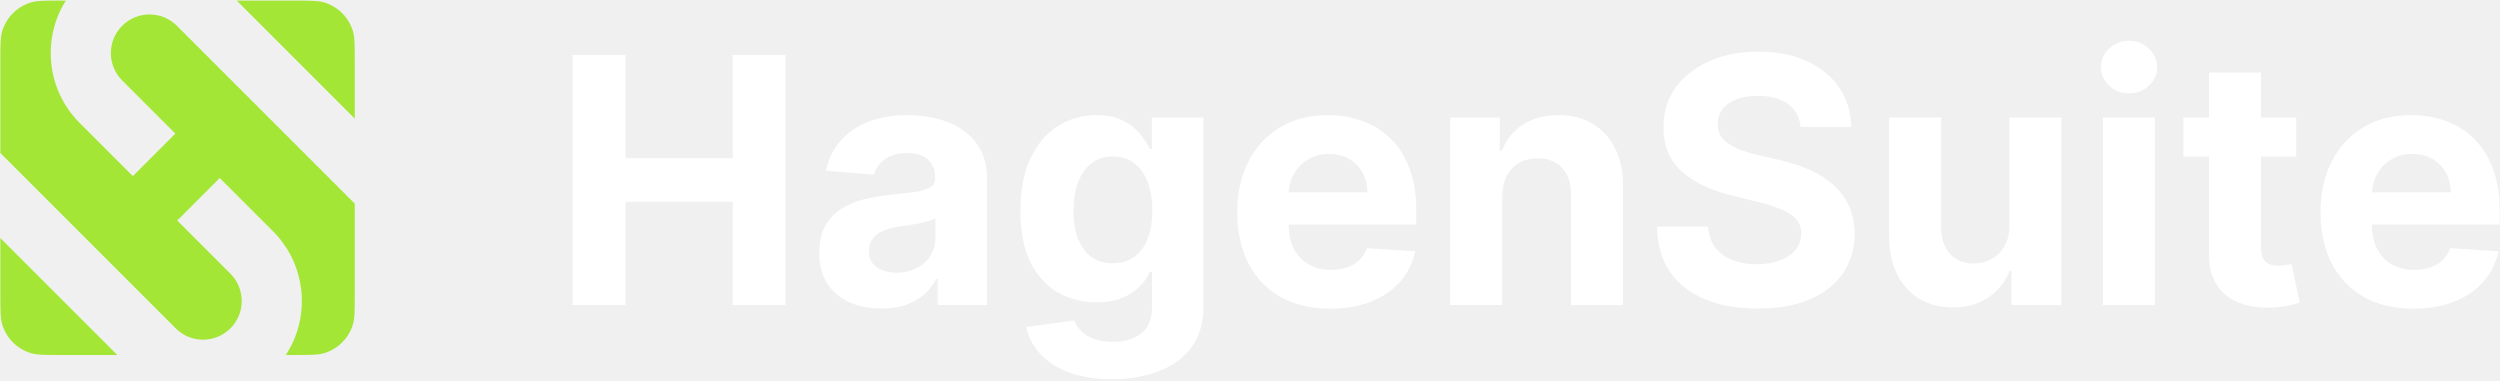
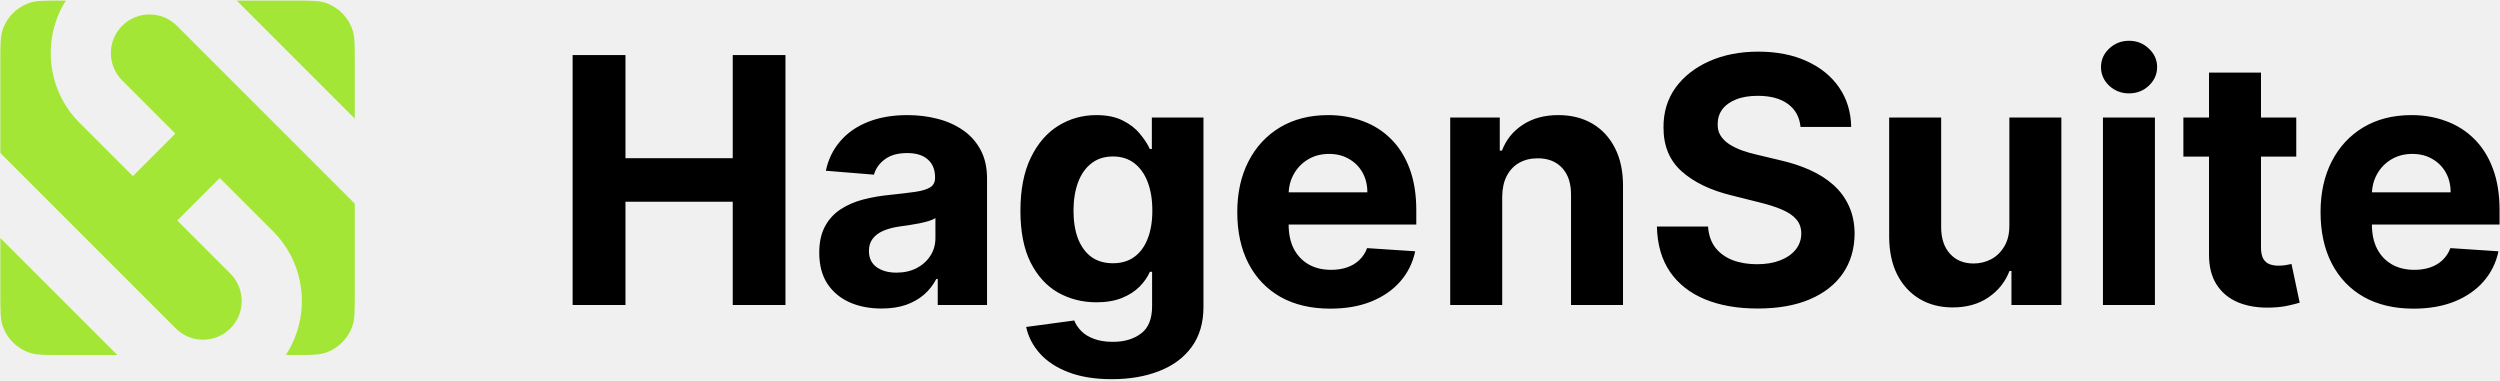
<svg xmlns="http://www.w3.org/2000/svg" width="2328" height="354" viewBox="0 0 2328 354" fill="none">
-   <path d="M533.227 284V51.273H582.432V147.295H682.318V51.273H731.409V284H682.318V187.864H582.432V284H533.227ZM820.841 287.295C809.705 287.295 799.78 285.364 791.068 281.5C782.356 277.561 775.462 271.765 770.386 264.114C765.386 256.386 762.886 246.765 762.886 235.25C762.886 225.553 764.667 217.409 768.227 210.818C771.788 204.227 776.636 198.924 782.773 194.909C788.909 190.894 795.879 187.864 803.682 185.818C811.561 183.773 819.818 182.333 828.455 181.5C838.606 180.439 846.788 179.455 853 178.545C859.212 177.561 863.72 176.121 866.523 174.227C869.326 172.333 870.727 169.53 870.727 165.818V165.136C870.727 157.939 868.455 152.371 863.909 148.432C859.439 144.492 853.076 142.523 844.818 142.523C836.106 142.523 829.174 144.455 824.023 148.318C818.871 152.106 815.462 156.879 813.795 162.636L769.023 159C771.295 148.394 775.765 139.227 782.432 131.5C789.098 123.697 797.697 117.712 808.227 113.545C818.833 109.303 831.106 107.182 845.045 107.182C854.742 107.182 864.023 108.318 872.886 110.591C881.826 112.864 889.742 116.386 896.636 121.159C903.606 125.932 909.098 132.068 913.114 139.568C917.129 146.992 919.136 155.894 919.136 166.273V284H873.227V259.795H871.864C869.061 265.25 865.311 270.061 860.614 274.227C855.917 278.318 850.273 281.538 843.682 283.886C837.091 286.159 829.477 287.295 820.841 287.295ZM834.705 253.886C841.826 253.886 848.114 252.485 853.568 249.682C859.023 246.803 863.303 242.939 866.409 238.091C869.515 233.242 871.068 227.75 871.068 221.614V203.091C869.553 204.076 867.47 204.985 864.818 205.818C862.242 206.576 859.326 207.295 856.068 207.977C852.811 208.583 849.553 209.152 846.295 209.682C843.038 210.136 840.083 210.553 837.432 210.932C831.75 211.765 826.788 213.091 822.545 214.909C818.303 216.727 815.008 219.189 812.659 222.295C810.311 225.326 809.136 229.114 809.136 233.659C809.136 240.25 811.523 245.288 816.295 248.773C821.144 252.182 827.28 253.886 834.705 253.886ZM1035.33 353.091C1019.65 353.091 1006.2 350.932 994.989 346.614C983.852 342.371 974.989 336.576 968.398 329.227C961.807 321.879 957.527 313.621 955.557 304.455L1000.33 298.432C1001.69 301.917 1003.85 305.174 1006.81 308.205C1009.76 311.235 1013.66 313.659 1018.51 315.477C1023.44 317.371 1029.42 318.318 1036.47 318.318C1047 318.318 1055.67 315.742 1062.49 310.591C1069.38 305.515 1072.83 296.992 1072.83 285.023V253.091H1070.78C1068.66 257.939 1065.48 262.523 1061.24 266.841C1057 271.159 1051.54 274.682 1044.88 277.409C1038.21 280.136 1030.25 281.5 1021.01 281.5C1007.91 281.5 995.973 278.47 985.216 272.409C974.534 266.273 966.011 256.917 959.648 244.341C953.36 231.689 950.216 215.705 950.216 196.386C950.216 176.614 953.436 160.098 959.875 146.841C966.314 133.583 974.875 123.659 985.557 117.068C996.314 110.477 1008.09 107.182 1020.9 107.182C1030.67 107.182 1038.85 108.848 1045.44 112.182C1052.03 115.439 1057.34 119.53 1061.35 124.455C1065.44 129.303 1068.59 134.076 1070.78 138.773H1072.6V109.455H1120.67V285.705C1120.67 300.553 1117.03 312.977 1109.76 322.977C1102.49 332.977 1092.41 340.477 1079.53 345.477C1066.73 350.553 1052 353.091 1035.33 353.091ZM1036.35 245.136C1044.16 245.136 1050.75 243.205 1056.12 239.341C1061.58 235.402 1065.75 229.795 1068.62 222.523C1071.58 215.174 1073.06 206.386 1073.06 196.159C1073.06 185.932 1071.62 177.068 1068.74 169.568C1065.86 161.992 1061.69 156.121 1056.24 151.955C1050.78 147.788 1044.16 145.705 1036.35 145.705C1028.4 145.705 1021.69 147.864 1016.24 152.182C1010.78 156.424 1006.66 162.333 1003.85 169.909C1001.05 177.485 999.648 186.235 999.648 196.159C999.648 206.235 1001.05 214.947 1003.85 222.295C1006.73 229.568 1010.86 235.212 1016.24 239.227C1021.69 243.167 1028.4 245.136 1036.35 245.136ZM1238.74 287.409C1220.78 287.409 1205.33 283.773 1192.38 276.5C1179.5 269.152 1169.57 258.773 1162.6 245.364C1155.63 231.879 1152.15 215.932 1152.15 197.523C1152.15 179.568 1155.63 163.811 1162.6 150.25C1169.57 136.689 1179.38 126.121 1192.03 118.545C1204.76 110.97 1219.69 107.182 1236.81 107.182C1248.32 107.182 1259.04 109.038 1268.97 112.75C1278.97 116.386 1287.68 121.879 1295.1 129.227C1302.6 136.576 1308.44 145.818 1312.6 156.955C1316.77 168.015 1318.85 180.97 1318.85 195.818V209.114H1171.47V179.114H1273.28C1273.28 172.144 1271.77 165.97 1268.74 160.591C1265.71 155.212 1261.5 151.008 1256.12 147.977C1250.82 144.871 1244.65 143.318 1237.6 143.318C1230.25 143.318 1223.74 145.023 1218.06 148.432C1212.45 151.765 1208.06 156.273 1204.88 161.955C1201.69 167.561 1200.06 173.811 1199.99 180.705V209.227C1199.99 217.864 1201.58 225.326 1204.76 231.614C1208.02 237.902 1212.6 242.75 1218.51 246.159C1224.42 249.568 1231.43 251.273 1239.53 251.273C1244.91 251.273 1249.84 250.515 1254.31 249C1258.78 247.485 1262.6 245.212 1265.78 242.182C1268.97 239.152 1271.39 235.439 1273.06 231.045L1317.83 234C1315.56 244.758 1310.9 254.152 1303.85 262.182C1296.88 270.136 1287.87 276.348 1276.81 280.818C1265.82 285.212 1253.13 287.409 1238.74 287.409ZM1398.85 183.091V284H1350.44V109.455H1396.58V140.25H1398.62C1402.49 130.098 1408.97 122.068 1418.06 116.159C1427.15 110.174 1438.17 107.182 1451.12 107.182C1463.25 107.182 1473.81 109.833 1482.83 115.136C1491.84 120.439 1498.85 128.015 1503.85 137.864C1508.85 147.636 1511.35 159.303 1511.35 172.864V284H1462.94V181.5C1463.02 170.818 1460.29 162.485 1454.76 156.5C1449.23 150.439 1441.62 147.409 1431.92 147.409C1425.41 147.409 1419.65 148.811 1414.65 151.614C1409.72 154.417 1405.86 158.508 1403.06 163.886C1400.33 169.189 1398.93 175.591 1398.85 183.091ZM1676.66 118.205C1675.76 109.038 1671.85 101.917 1664.96 96.841C1658.07 91.765 1648.71 89.227 1636.89 89.227C1628.86 89.227 1622.08 90.364 1616.55 92.636C1611.02 94.833 1606.78 97.901 1603.82 101.841C1600.95 105.78 1599.51 110.25 1599.51 115.25C1599.35 119.417 1600.23 123.053 1602.12 126.159C1604.09 129.265 1606.78 131.955 1610.19 134.227C1613.6 136.424 1617.54 138.356 1622.01 140.023C1626.48 141.614 1631.25 142.977 1636.32 144.114L1657.23 149.114C1667.38 151.386 1676.7 154.417 1685.19 158.205C1693.67 161.992 1701.02 166.652 1707.23 172.182C1713.45 177.712 1718.26 184.227 1721.66 191.727C1725.15 199.227 1726.93 207.826 1727.01 217.523C1726.93 231.765 1723.29 244.114 1716.1 254.568C1708.98 264.947 1698.67 273.015 1685.19 278.773C1671.78 284.455 1655.6 287.295 1636.66 287.295C1617.88 287.295 1601.51 284.417 1587.57 278.659C1573.71 272.902 1562.88 264.379 1555.07 253.091C1547.35 241.727 1543.29 227.674 1542.91 210.932H1590.53C1591.06 218.735 1593.29 225.25 1597.23 230.477C1601.25 235.629 1606.59 239.53 1613.26 242.182C1620 244.758 1627.61 246.045 1636.1 246.045C1644.43 246.045 1651.66 244.833 1657.8 242.409C1664.01 239.985 1668.82 236.614 1672.23 232.295C1675.64 227.977 1677.35 223.015 1677.35 217.409C1677.35 212.182 1675.79 207.788 1672.69 204.227C1669.66 200.667 1665.19 197.636 1659.28 195.136C1653.45 192.636 1646.29 190.364 1637.8 188.318L1612.46 181.955C1592.84 177.182 1577.35 169.72 1565.98 159.568C1554.62 149.417 1548.98 135.742 1549.05 118.545C1548.98 104.455 1552.73 92.144 1560.3 81.614C1567.95 71.083 1578.45 62.864 1591.78 56.955C1605.11 51.045 1620.26 48.091 1637.23 48.091C1654.51 48.091 1669.58 51.045 1682.46 56.955C1695.41 62.864 1705.49 71.083 1712.69 81.614C1719.88 92.144 1723.6 104.341 1723.82 118.205H1676.66ZM1871.12 209.682V109.455H1919.53V284H1873.06V252.295H1871.24C1867.3 262.523 1860.75 270.742 1851.58 276.955C1842.49 283.167 1831.39 286.273 1818.28 286.273C1806.62 286.273 1796.35 283.621 1787.49 278.318C1778.63 273.015 1771.69 265.477 1766.69 255.705C1761.77 245.932 1759.27 234.227 1759.19 220.591V109.455H1807.6V211.955C1807.68 222.258 1810.44 230.402 1815.9 236.386C1821.35 242.371 1828.66 245.364 1837.83 245.364C1843.66 245.364 1849.12 244.038 1854.19 241.386C1859.27 238.659 1863.36 234.644 1866.47 229.341C1869.65 224.038 1871.2 217.485 1871.12 209.682ZM1958.26 284V109.455H2006.66V284H1958.26ZM1982.57 86.954C1975.38 86.954 1969.2 84.568 1964.05 79.795C1958.98 74.947 1956.44 69.151 1956.44 62.409C1956.44 55.742 1958.98 50.023 1964.05 45.25C1969.2 40.401 1975.38 37.977 1982.57 37.977C1989.77 37.977 1995.91 40.401 2000.98 45.25C2006.13 50.023 2008.71 55.742 2008.71 62.409C2008.71 69.151 2006.13 74.947 2000.98 79.795C1995.91 84.568 1989.77 86.954 1982.57 86.954ZM2138.28 109.455V145.818H2033.17V109.455H2138.28ZM2057.03 67.636H2105.44V230.364C2105.44 234.833 2106.13 238.318 2107.49 240.818C2108.85 243.242 2110.75 244.947 2113.17 245.932C2115.67 246.917 2118.55 247.409 2121.81 247.409C2124.08 247.409 2126.35 247.22 2128.62 246.841C2130.9 246.386 2132.64 246.045 2133.85 245.818L2141.47 281.841C2139.04 282.598 2135.63 283.47 2131.24 284.455C2126.84 285.515 2121.5 286.159 2115.22 286.386C2103.55 286.841 2093.32 285.288 2084.53 281.727C2075.82 278.167 2069.04 272.636 2064.19 265.136C2059.34 257.636 2056.96 248.167 2057.03 236.727V67.636ZM2247.49 287.409C2229.53 287.409 2214.08 283.773 2201.12 276.5C2188.25 269.152 2178.32 258.773 2171.35 245.364C2164.38 231.879 2160.9 215.932 2160.9 197.523C2160.9 179.568 2164.38 163.811 2171.35 150.25C2178.32 136.689 2188.13 126.121 2200.78 118.545C2213.51 110.97 2228.44 107.182 2245.56 107.182C2257.07 107.182 2267.79 109.038 2277.72 112.75C2287.72 116.386 2296.43 121.879 2303.85 129.227C2311.35 136.576 2317.19 145.818 2321.35 156.955C2325.52 168.015 2327.6 180.97 2327.6 195.818V209.114H2180.22V179.114H2282.03C2282.03 172.144 2280.52 165.97 2277.49 160.591C2274.46 155.212 2270.25 151.008 2264.88 147.977C2259.57 144.871 2253.4 143.318 2246.35 143.318C2239 143.318 2232.49 145.023 2226.81 148.432C2221.2 151.765 2216.81 156.273 2213.62 161.955C2210.44 167.561 2208.81 173.811 2208.74 180.705V209.227C2208.74 217.864 2210.33 225.326 2213.51 231.614C2216.77 237.902 2221.35 242.75 2227.26 246.159C2233.17 249.568 2240.18 251.273 2248.28 251.273C2253.66 251.273 2258.59 250.515 2263.06 249C2267.53 247.485 2271.35 245.212 2274.53 242.182C2277.72 239.152 2280.14 235.439 2281.81 231.045L2326.58 234C2324.31 244.758 2319.65 254.152 2312.6 262.182C2305.63 270.136 2296.62 276.348 2285.56 280.818C2274.57 285.212 2261.88 287.409 2247.49 287.409Z" fill="white" />
-   <path fill-rule="evenodd" clip-rule="evenodd" d="M0.345 56.161C0.345 41.644 0.345 34.386 2.207 28.499C6.135 16.079 15.864 6.35 28.284 2.422C34.171 0.561 41.429 0.561 55.945 0.561L61.284 0.561C38.956 36.094 43.258 83.571 74.189 114.502L123.687 164L163.285 124.402L113.787 74.904C99.728 60.846 99.728 38.052 113.787 23.993C127.846 9.934 150.64 9.934 164.699 23.993L245.309 104.603L330.345 189.639V274.961V274.961V274.961C330.345 289.477 330.345 296.735 328.484 302.622C324.556 315.042 314.827 324.771 302.407 328.699C296.52 330.561 289.262 330.561 274.745 330.561H266.186C289.487 294.887 285.474 246.591 254.148 215.265L204.65 165.768L165.053 205.366L214.55 254.863C228.609 268.922 228.609 291.716 214.55 305.775C200.491 319.834 177.697 319.834 163.638 305.775L83.028 225.165L0.345 142.482V56.161ZM0.345 221.678L0.345 274.961L0.345 274.961C0.345 289.477 0.345 296.735 2.207 302.622C6.135 315.042 15.864 324.771 28.284 328.699C34.171 330.561 41.429 330.561 55.945 330.561L109.228 330.561L43.43 264.763L0.345 221.678ZM284.907 65.005L220.463 0.561H274.745H274.746H274.746C289.262 0.561 296.52 0.561 302.407 2.423C314.827 6.35 324.556 16.08 328.484 28.499C330.345 34.386 330.345 41.644 330.345 56.161V110.443L284.907 65.005Z" fill="#A3E635" />
+   <path d="M533.227 284V51.273H582.432V147.295H682.318V51.273H731.409V284H682.318V187.864H582.432V284H533.227ZM820.841 287.295C809.705 287.295 799.78 285.364 791.068 281.5C782.356 277.561 775.462 271.765 770.386 264.114C765.386 256.386 762.886 246.765 762.886 235.25C762.886 225.553 764.667 217.409 768.227 210.818C771.788 204.227 776.636 198.924 782.773 194.909C788.909 190.894 795.879 187.864 803.682 185.818C811.561 183.773 819.818 182.333 828.455 181.5C838.606 180.439 846.788 179.455 853 178.545C859.212 177.561 863.72 176.121 866.523 174.227C869.326 172.333 870.727 169.53 870.727 165.818V165.136C870.727 157.939 868.455 152.371 863.909 148.432C859.439 144.492 853.076 142.523 844.818 142.523C836.106 142.523 829.174 144.455 824.023 148.318C818.871 152.106 815.462 156.879 813.795 162.636L769.023 159C771.295 148.394 775.765 139.227 782.432 131.5C789.098 123.697 797.697 117.712 808.227 113.545C818.833 109.303 831.106 107.182 845.045 107.182C854.742 107.182 864.023 108.318 872.886 110.591C881.826 112.864 889.742 116.386 896.636 121.159C903.606 125.932 909.098 132.068 913.114 139.568C917.129 146.992 919.136 155.894 919.136 166.273V284H873.227V259.795H871.864C869.061 265.25 865.311 270.061 860.614 274.227C855.917 278.318 850.273 281.538 843.682 283.886C837.091 286.159 829.477 287.295 820.841 287.295ZM834.705 253.886C841.826 253.886 848.114 252.485 853.568 249.682C859.023 246.803 863.303 242.939 866.409 238.091C869.515 233.242 871.068 227.75 871.068 221.614V203.091C869.553 204.076 867.47 204.985 864.818 205.818C862.242 206.576 859.326 207.295 856.068 207.977C852.811 208.583 849.553 209.152 846.295 209.682C843.038 210.136 840.083 210.553 837.432 210.932C831.75 211.765 826.788 213.091 822.545 214.909C818.303 216.727 815.008 219.189 812.659 222.295C810.311 225.326 809.136 229.114 809.136 233.659C809.136 240.25 811.523 245.288 816.295 248.773C821.144 252.182 827.28 253.886 834.705 253.886ZM1035.33 353.091C1019.65 353.091 1006.2 350.932 994.989 346.614C983.852 342.371 974.989 336.576 968.398 329.227C961.807 321.879 957.527 313.621 955.557 304.455L1000.33 298.432C1001.69 301.917 1003.85 305.174 1006.81 308.205C1009.76 311.235 1013.66 313.659 1018.51 315.477C1023.44 317.371 1029.42 318.318 1036.47 318.318C1047 318.318 1055.67 315.742 1062.49 310.591C1069.38 305.515 1072.83 296.992 1072.83 285.023V253.091H1070.78C1068.66 257.939 1065.48 262.523 1061.24 266.841C1057 271.159 1051.54 274.682 1044.88 277.409C1038.21 280.136 1030.25 281.5 1021.01 281.5C1007.91 281.5 995.973 278.47 985.216 272.409C974.534 266.273 966.011 256.917 959.648 244.341C953.36 231.689 950.216 215.705 950.216 196.386C950.216 176.614 953.436 160.098 959.875 146.841C966.314 133.583 974.875 123.659 985.557 117.068C996.314 110.477 1008.09 107.182 1020.9 107.182C1030.67 107.182 1038.85 108.848 1045.44 112.182C1052.03 115.439 1057.34 119.53 1061.35 124.455C1065.44 129.303 1068.59 134.076 1070.78 138.773H1072.6V109.455H1120.67V285.705C1120.67 300.553 1117.03 312.977 1109.76 322.977C1102.49 332.977 1092.41 340.477 1079.53 345.477C1066.73 350.553 1052 353.091 1035.33 353.091ZM1036.35 245.136C1044.16 245.136 1050.75 243.205 1056.12 239.341C1061.58 235.402 1065.75 229.795 1068.62 222.523C1071.58 215.174 1073.06 206.386 1073.06 196.159C1073.06 185.932 1071.62 177.068 1068.74 169.568C1065.86 161.992 1061.69 156.121 1056.24 151.955C1050.78 147.788 1044.16 145.705 1036.35 145.705C1028.4 145.705 1021.69 147.864 1016.24 152.182C1010.78 156.424 1006.66 162.333 1003.85 169.909C1001.05 177.485 999.648 186.235 999.648 196.159C999.648 206.235 1001.05 214.947 1003.85 222.295C1006.73 229.568 1010.86 235.212 1016.24 239.227C1021.69 243.167 1028.4 245.136 1036.35 245.136ZM1238.74 287.409C1220.78 287.409 1205.33 283.773 1192.38 276.5C1179.5 269.152 1169.57 258.773 1162.6 245.364C1155.63 231.879 1152.15 215.932 1152.15 197.523C1152.15 179.568 1155.63 163.811 1162.6 150.25C1169.57 136.689 1179.38 126.121 1192.03 118.545C1204.76 110.97 1219.69 107.182 1236.81 107.182C1248.32 107.182 1259.04 109.038 1268.97 112.75C1278.97 116.386 1287.68 121.879 1295.1 129.227C1302.6 136.576 1308.44 145.818 1312.6 156.955C1316.77 168.015 1318.85 180.97 1318.85 195.818V209.114H1171.47V179.114H1273.28C1273.28 172.144 1271.77 165.97 1268.74 160.591C1265.71 155.212 1261.5 151.008 1256.12 147.977C1250.82 144.871 1244.65 143.318 1237.6 143.318C1230.25 143.318 1223.74 145.023 1218.06 148.432C1212.45 151.765 1208.06 156.273 1204.88 161.955C1201.69 167.561 1200.06 173.811 1199.99 180.705V209.227C1199.99 217.864 1201.58 225.326 1204.76 231.614C1208.02 237.902 1212.6 242.75 1218.51 246.159C1224.42 249.568 1231.43 251.273 1239.53 251.273C1244.91 251.273 1249.84 250.515 1254.31 249C1258.78 247.485 1262.6 245.212 1265.78 242.182C1268.97 239.152 1271.39 235.439 1273.06 231.045L1317.83 234C1315.56 244.758 1310.9 254.152 1303.85 262.182C1296.88 270.136 1287.87 276.348 1276.81 280.818C1265.82 285.212 1253.13 287.409 1238.74 287.409ZM1398.85 183.091V284H1350.44V109.455H1396.58V140.25H1398.62C1402.49 130.098 1408.97 122.068 1418.06 116.159C1427.15 110.174 1438.17 107.182 1451.12 107.182C1463.25 107.182 1473.81 109.833 1482.83 115.136C1491.84 120.439 1498.85 128.015 1503.85 137.864C1508.85 147.636 1511.35 159.303 1511.35 172.864V284H1462.94V181.5C1463.02 170.818 1460.29 162.485 1454.76 156.5C1449.23 150.439 1441.62 147.409 1431.92 147.409C1425.41 147.409 1419.65 148.811 1414.65 151.614C1409.72 154.417 1405.86 158.508 1403.06 163.886C1400.33 169.189 1398.93 175.591 1398.85 183.091ZM1676.66 118.205C1675.76 109.038 1671.85 101.917 1664.96 96.841C1658.07 91.765 1648.71 89.227 1636.89 89.227C1628.86 89.227 1622.08 90.364 1616.55 92.636C1611.02 94.833 1606.78 97.901 1603.82 101.841C1600.95 105.78 1599.51 110.25 1599.51 115.25C1599.35 119.417 1600.23 123.053 1602.12 126.159C1604.09 129.265 1606.78 131.955 1610.19 134.227C1613.6 136.424 1617.54 138.356 1622.01 140.023C1626.48 141.614 1631.25 142.977 1636.32 144.114L1657.23 149.114C1667.38 151.386 1676.7 154.417 1685.19 158.205C1693.67 161.992 1701.02 166.652 1707.23 172.182C1713.45 177.712 1718.26 184.227 1721.66 191.727C1725.15 199.227 1726.93 207.826 1727.01 217.523C1726.93 231.765 1723.29 244.114 1716.1 254.568C1708.98 264.947 1698.67 273.015 1685.19 278.773C1671.78 284.455 1655.6 287.295 1636.66 287.295C1617.88 287.295 1601.51 284.417 1587.57 278.659C1573.71 272.902 1562.88 264.379 1555.07 253.091C1547.35 241.727 1543.29 227.674 1542.91 210.932H1590.53C1591.06 218.735 1593.29 225.25 1597.23 230.477C1601.25 235.629 1606.59 239.53 1613.26 242.182C1620 244.758 1627.61 246.045 1636.1 246.045C1644.43 246.045 1651.66 244.833 1657.8 242.409C1664.01 239.985 1668.82 236.614 1672.23 232.295C1675.64 227.977 1677.35 223.015 1677.35 217.409C1677.35 212.182 1675.79 207.788 1672.69 204.227C1669.66 200.667 1665.19 197.636 1659.28 195.136C1653.45 192.636 1646.29 190.364 1637.8 188.318L1612.46 181.955C1592.84 177.182 1577.35 169.72 1565.98 159.568C1554.62 149.417 1548.98 135.742 1549.05 118.545C1548.98 104.455 1552.73 92.144 1560.3 81.614C1567.95 71.083 1578.45 62.864 1591.78 56.955C1605.11 51.045 1620.26 48.091 1637.23 48.091C1654.51 48.091 1669.58 51.045 1682.46 56.955C1695.41 62.864 1705.49 71.083 1712.69 81.614C1719.88 92.144 1723.6 104.341 1723.82 118.205H1676.66ZM1871.12 209.682V109.455H1919.53V284H1873.06V252.295H1871.24C1867.3 262.523 1860.75 270.742 1851.58 276.955C1842.49 283.167 1831.39 286.273 1818.28 286.273C1806.62 286.273 1796.35 283.621 1787.49 278.318C1778.63 273.015 1771.69 265.477 1766.69 255.705C1761.77 245.932 1759.27 234.227 1759.19 220.591V109.455H1807.6V211.955C1807.68 222.258 1810.44 230.402 1815.9 236.386C1821.35 242.371 1828.66 245.364 1837.83 245.364C1843.66 245.364 1849.12 244.038 1854.19 241.386C1859.27 238.659 1863.36 234.644 1866.47 229.341C1869.65 224.038 1871.2 217.485 1871.12 209.682ZM1958.26 284V109.455H2006.66V284H1958.26ZM1982.57 86.954C1975.38 86.954 1969.2 84.568 1964.05 79.795C1958.98 74.947 1956.44 69.151 1956.44 62.409C1956.44 55.742 1958.98 50.023 1964.05 45.25C1969.2 40.401 1975.38 37.977 1982.57 37.977C1989.77 37.977 1995.91 40.401 2000.98 45.25C2006.13 50.023 2008.71 55.742 2008.71 62.409C2008.71 69.151 2006.13 74.947 2000.98 79.795C1995.91 84.568 1989.77 86.954 1982.57 86.954ZM2138.28 109.455V145.818H2033.17V109.455H2138.28ZM2057.03 67.636H2105.44V230.364C2105.44 234.833 2106.13 238.318 2107.49 240.818C2108.85 243.242 2110.75 244.947 2113.17 245.932C2115.67 246.917 2118.55 247.409 2121.81 247.409C2124.08 247.409 2126.35 247.22 2128.62 246.841C2130.9 246.386 2132.64 246.045 2133.85 245.818L2141.47 281.841C2139.04 282.598 2135.63 283.47 2131.24 284.455C2126.84 285.515 2121.5 286.159 2115.22 286.386C2103.55 286.841 2093.32 285.288 2084.53 281.727C2075.82 278.167 2069.04 272.636 2064.19 265.136C2059.34 257.636 2056.96 248.167 2057.03 236.727V67.636ZM2247.49 287.409C2229.53 287.409 2214.08 283.773 2201.12 276.5C2188.25 269.152 2178.32 258.773 2171.35 245.364C2164.38 231.879 2160.9 215.932 2160.9 197.523C2160.9 179.568 2164.38 163.811 2171.35 150.25C2178.32 136.689 2188.13 126.121 2200.78 118.545C2213.51 110.97 2228.44 107.182 2245.56 107.182C2257.07 107.182 2267.79 109.038 2277.72 112.75C2287.72 116.386 2296.43 121.879 2303.85 129.227C2311.35 136.576 2317.19 145.818 2321.35 156.955C2325.52 168.015 2327.6 180.97 2327.6 195.818V209.114H2180.22V179.114H2282.03C2282.03 172.144 2280.52 165.97 2277.49 160.591C2274.46 155.212 2270.25 151.008 2264.88 147.977C2259.57 144.871 2253.4 143.318 2246.35 143.318C2239 143.318 2232.49 145.023 2226.81 148.432C2221.2 151.765 2216.81 156.273 2213.62 161.955C2210.44 167.561 2208.81 173.811 2208.74 180.705V209.227C2208.74 217.864 2210.33 225.326 2213.51 231.614C2216.77 237.902 2221.35 242.75 2227.26 246.159C2233.17 249.568 2240.18 251.273 2248.28 251.273C2253.66 251.273 2258.59 250.515 2263.06 249C2267.53 247.485 2271.35 245.212 2274.53 242.182C2277.72 239.152 2280.14 235.439 2281.81 231.045L2326.58 234C2324.31 244.758 2319.65 254.152 2312.6 262.182C2305.63 270.136 2296.62 276.348 2285.56 280.818C2274.57 285.212 2261.88 287.409 2247.49 287.409Z" fill="black" />
+   <path fill-rule="evenodd" clip-rule="evenodd" d="M0.345 56.161C0.345 41.644 0.345 34.386 2.207 28.499C6.135 16.079 15.864 6.35 28.284 2.423C34.171 0.561 41.429 0.561 55.945 0.561L61.284 0.561C38.956 36.094 43.258 83.571 74.189 114.502L123.687 164L163.285 124.402L113.787 74.904C99.728 60.846 99.728 38.052 113.787 23.993C127.846 9.934 150.64 9.934 164.699 23.993L245.309 104.603L330.345 189.639V274.961V274.961V274.961C330.345 289.477 330.345 296.735 328.484 302.622C324.556 315.042 314.827 324.771 302.407 328.699C296.52 330.561 289.262 330.561 274.745 330.561H266.186C289.487 294.887 285.474 246.591 254.148 215.265L204.65 165.768L165.053 205.366L214.55 254.863C228.609 268.922 228.609 291.716 214.55 305.775C200.491 319.834 177.697 319.834 163.638 305.775L83.028 225.165L0.345 142.482V56.161ZM0.345 221.678L0.345 274.961L0.345 274.961C0.345 289.477 0.345 296.735 2.207 302.622C6.135 315.042 15.864 324.771 28.284 328.699C34.171 330.561 41.429 330.561 55.945 330.561L109.228 330.561L43.43 264.763L0.345 221.678ZM284.907 65.005L220.463 0.561H274.745H274.746H274.746C289.262 0.561 296.52 0.561 302.407 2.423C314.827 6.35 324.556 16.079 328.484 28.499C330.345 34.386 330.345 41.644 330.345 56.161V110.443L284.907 65.005Z" fill="#A3E635" />
</svg>
